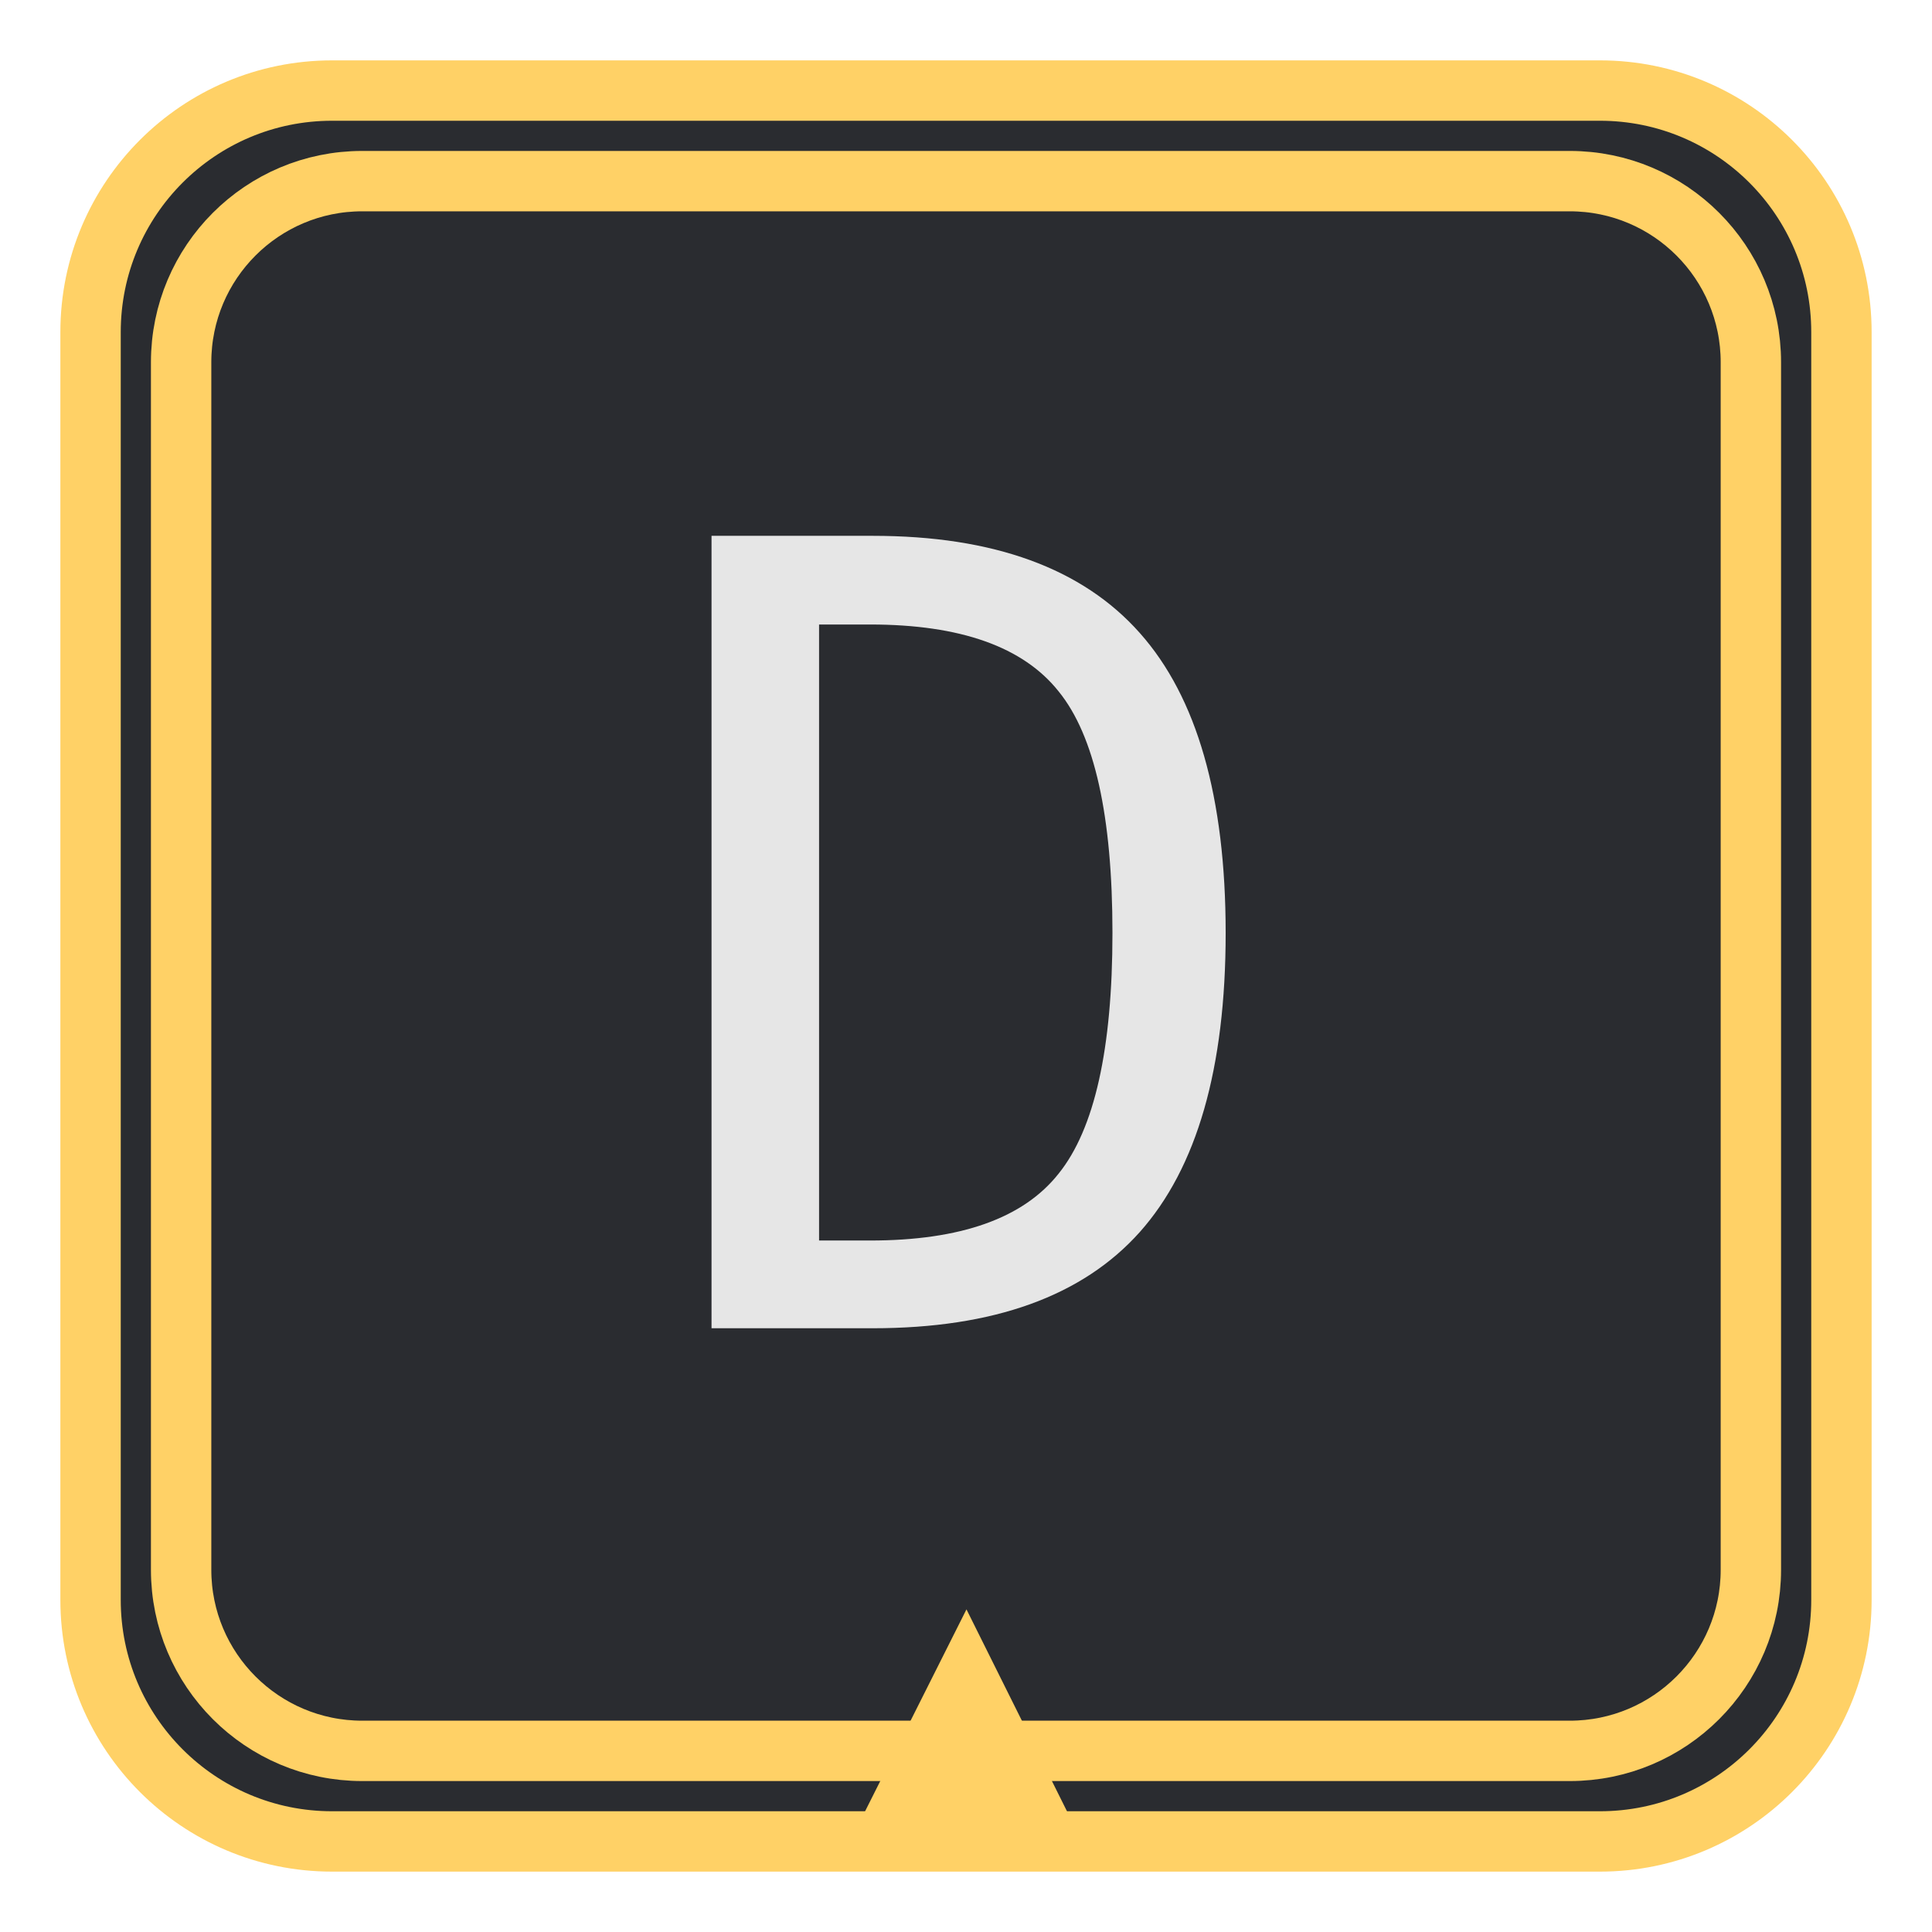
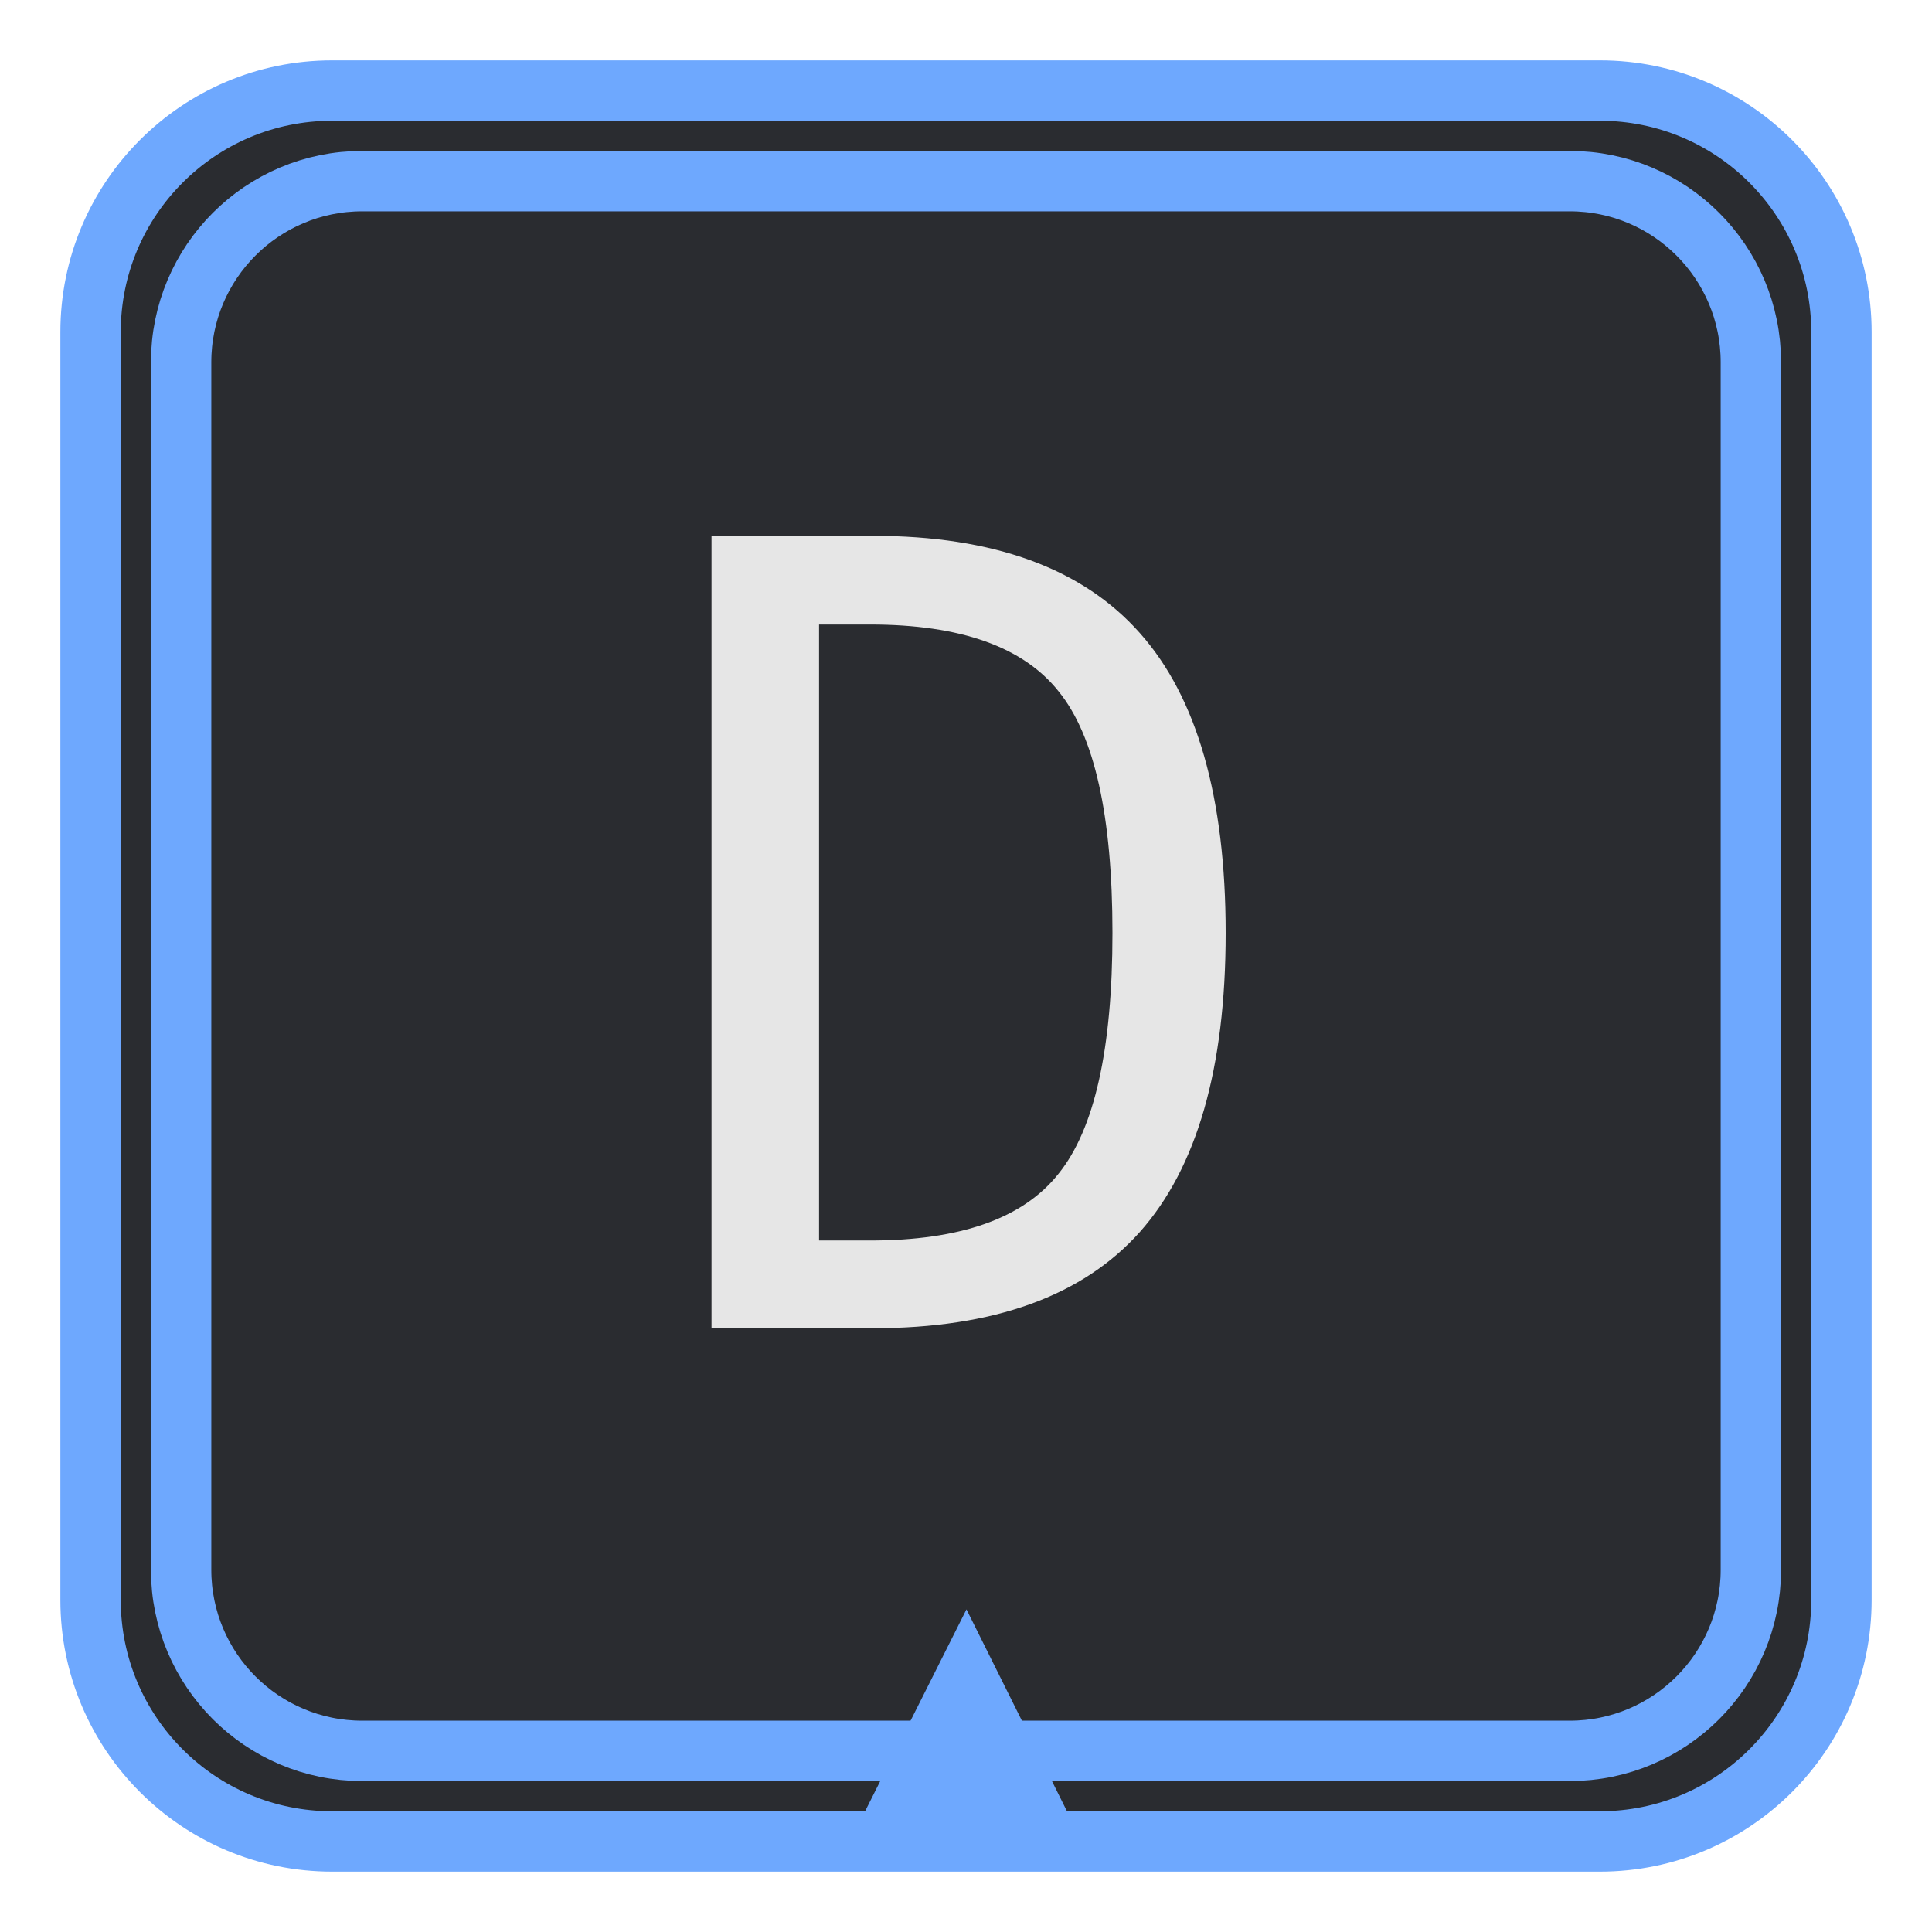
<svg xmlns="http://www.w3.org/2000/svg" viewBox="0 0 32 32">
-   <rect x="1.5" y="1.5" width="29" height="29" rx="4" fill="#2a2c30" stroke="#ffd166" stroke-width="1" />
-   <rect x="3" y="3" width="26" height="26" rx="3" fill="none" stroke="#ffd166" stroke-width="1" />
+   <rect x="1.5" y="1.5" width="29" height="29" rx="4" fill="#2a2c30" stroke="#6ea8fe" stroke-width="1" />
+   <rect x="3" y="3" width="26" height="26" rx="3" fill="none" stroke="#6ea8fe" stroke-width="1" />
  <text x="16" y="22" text-anchor="middle" font-family="ui-monospace, 'SF Mono', Consolas, monospace" font-size="18" font-weight="500" fill="#e6e6e6">D</text>
-   <text x="16" y="30" text-anchor="middle" font-family="ui-monospace, 'SF Mono', Consolas, monospace" font-size="6" fill="#ffd166">▲</text>
+   <text x="16" y="30" text-anchor="middle" font-family="ui-monospace, 'SF Mono', Consolas, monospace" font-size="6" fill="#6ea8fe">▲</text>
</svg>
